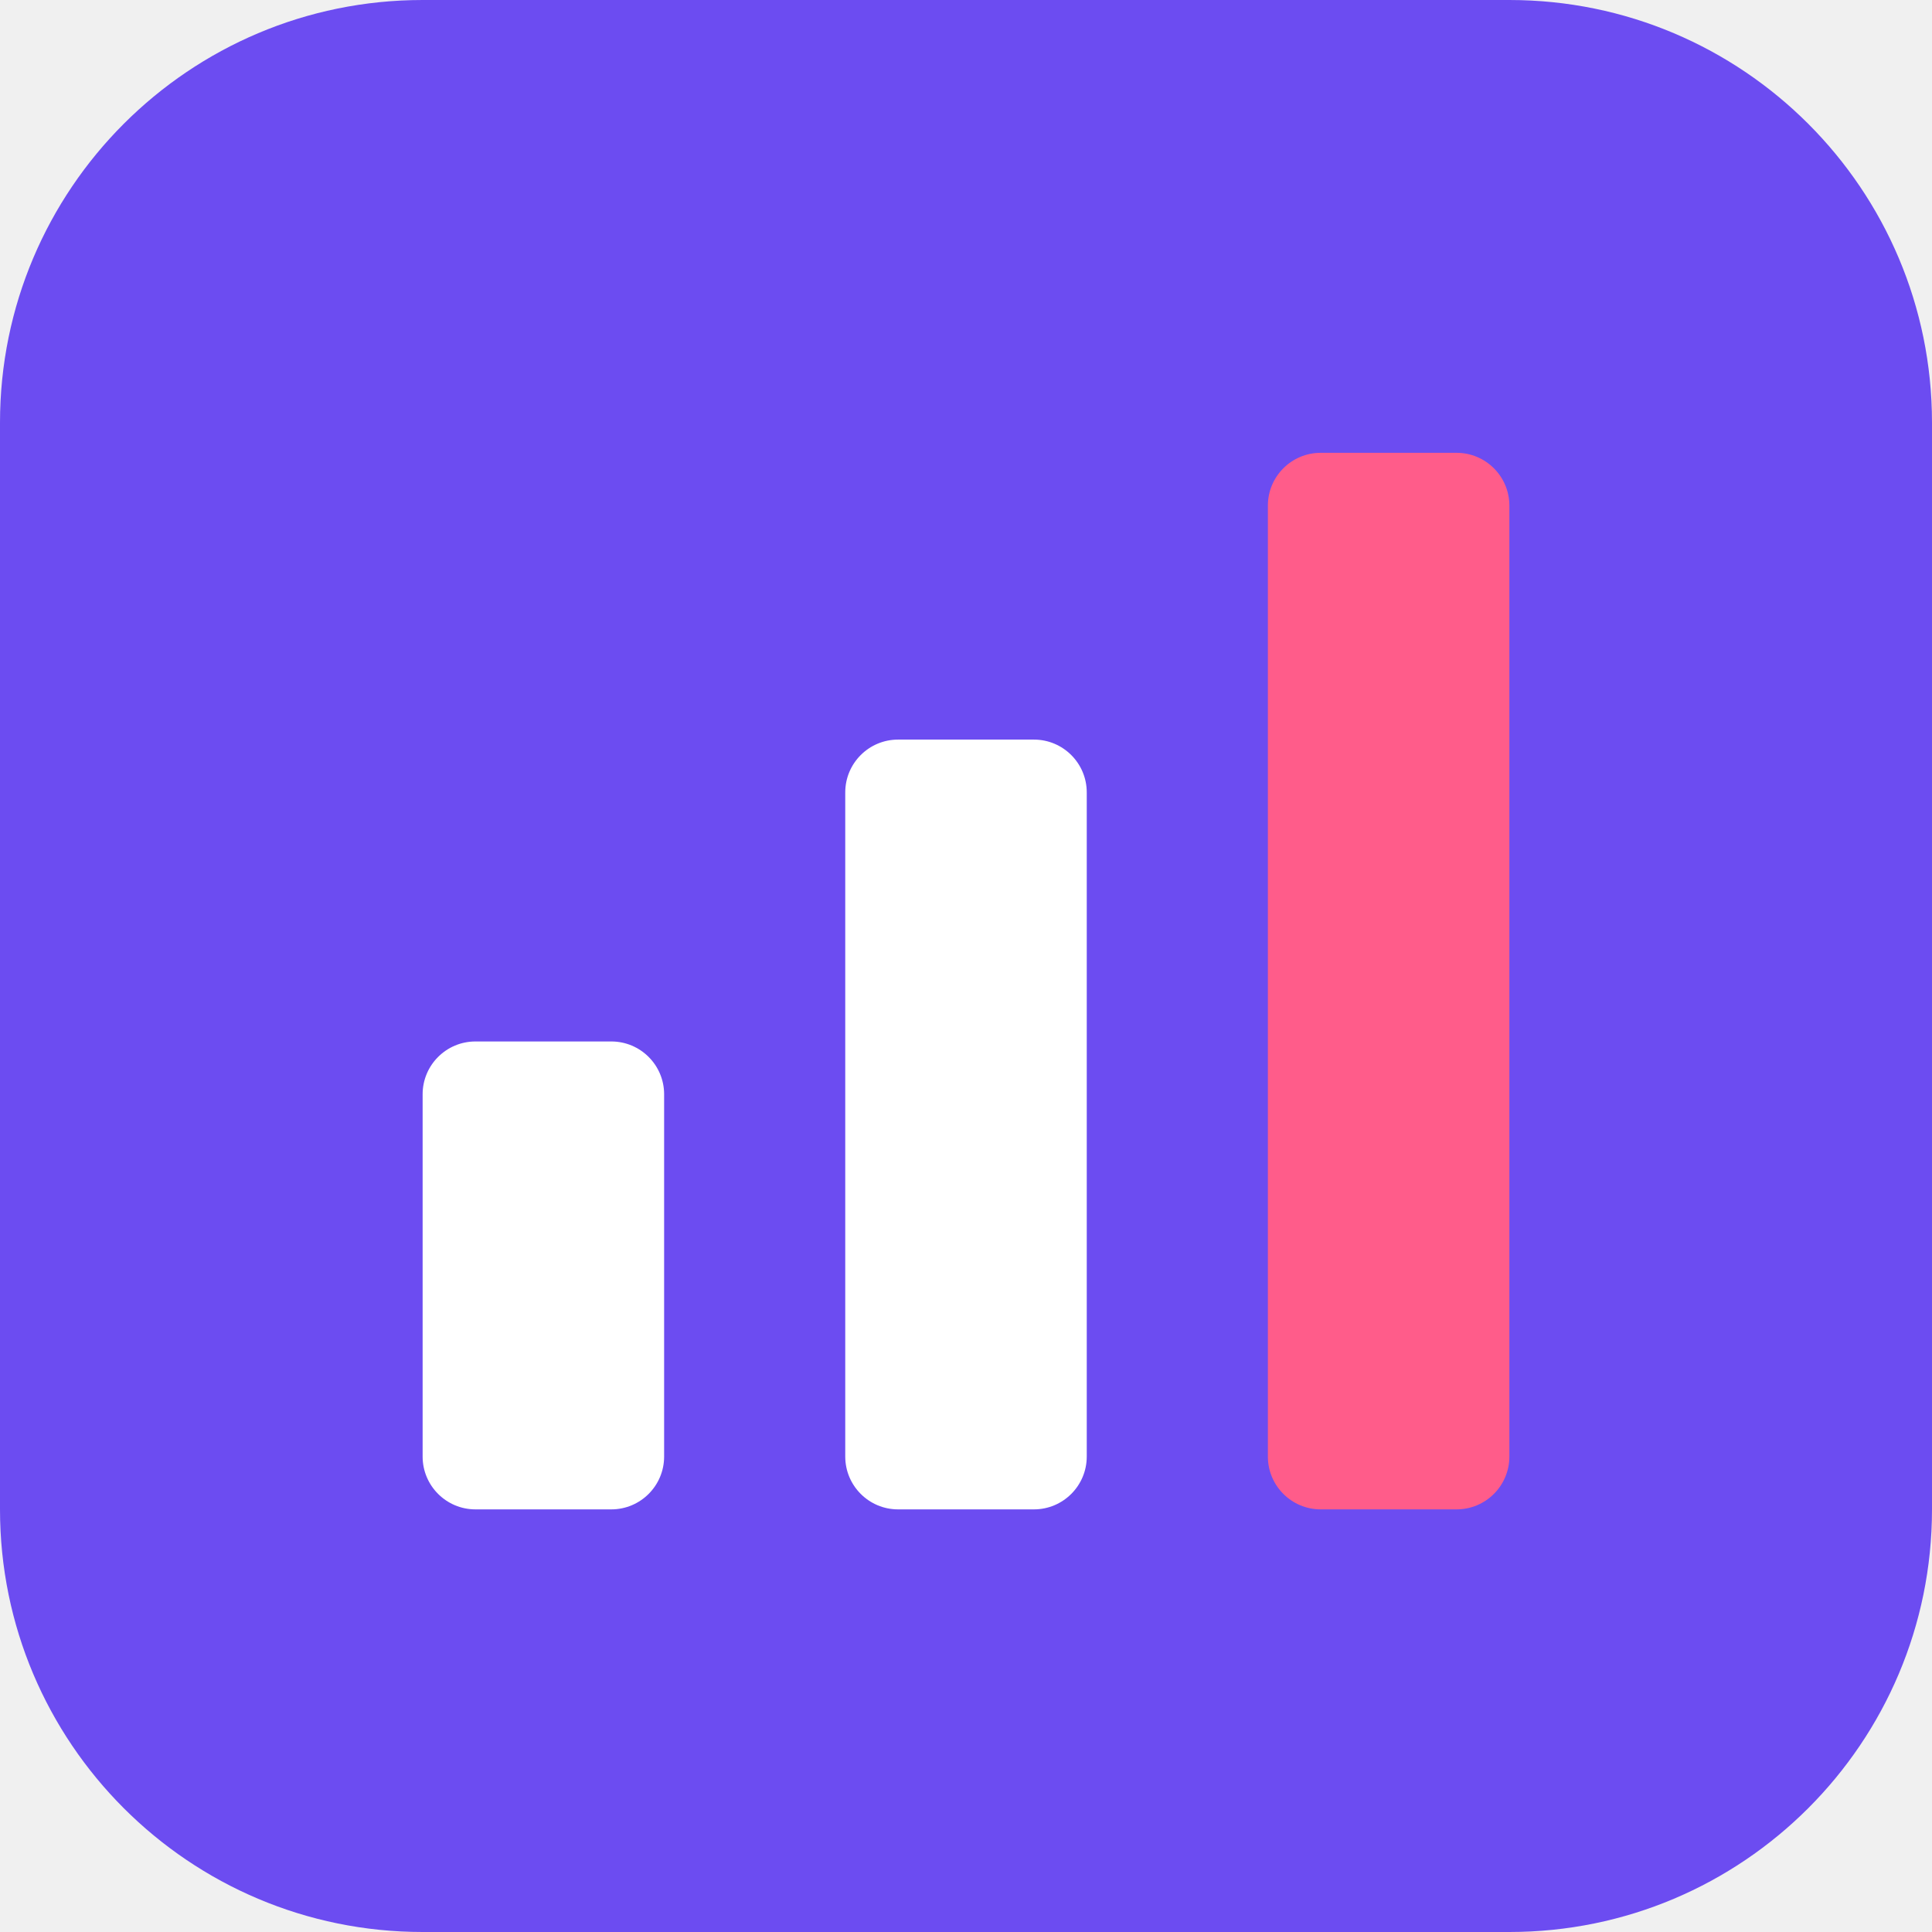
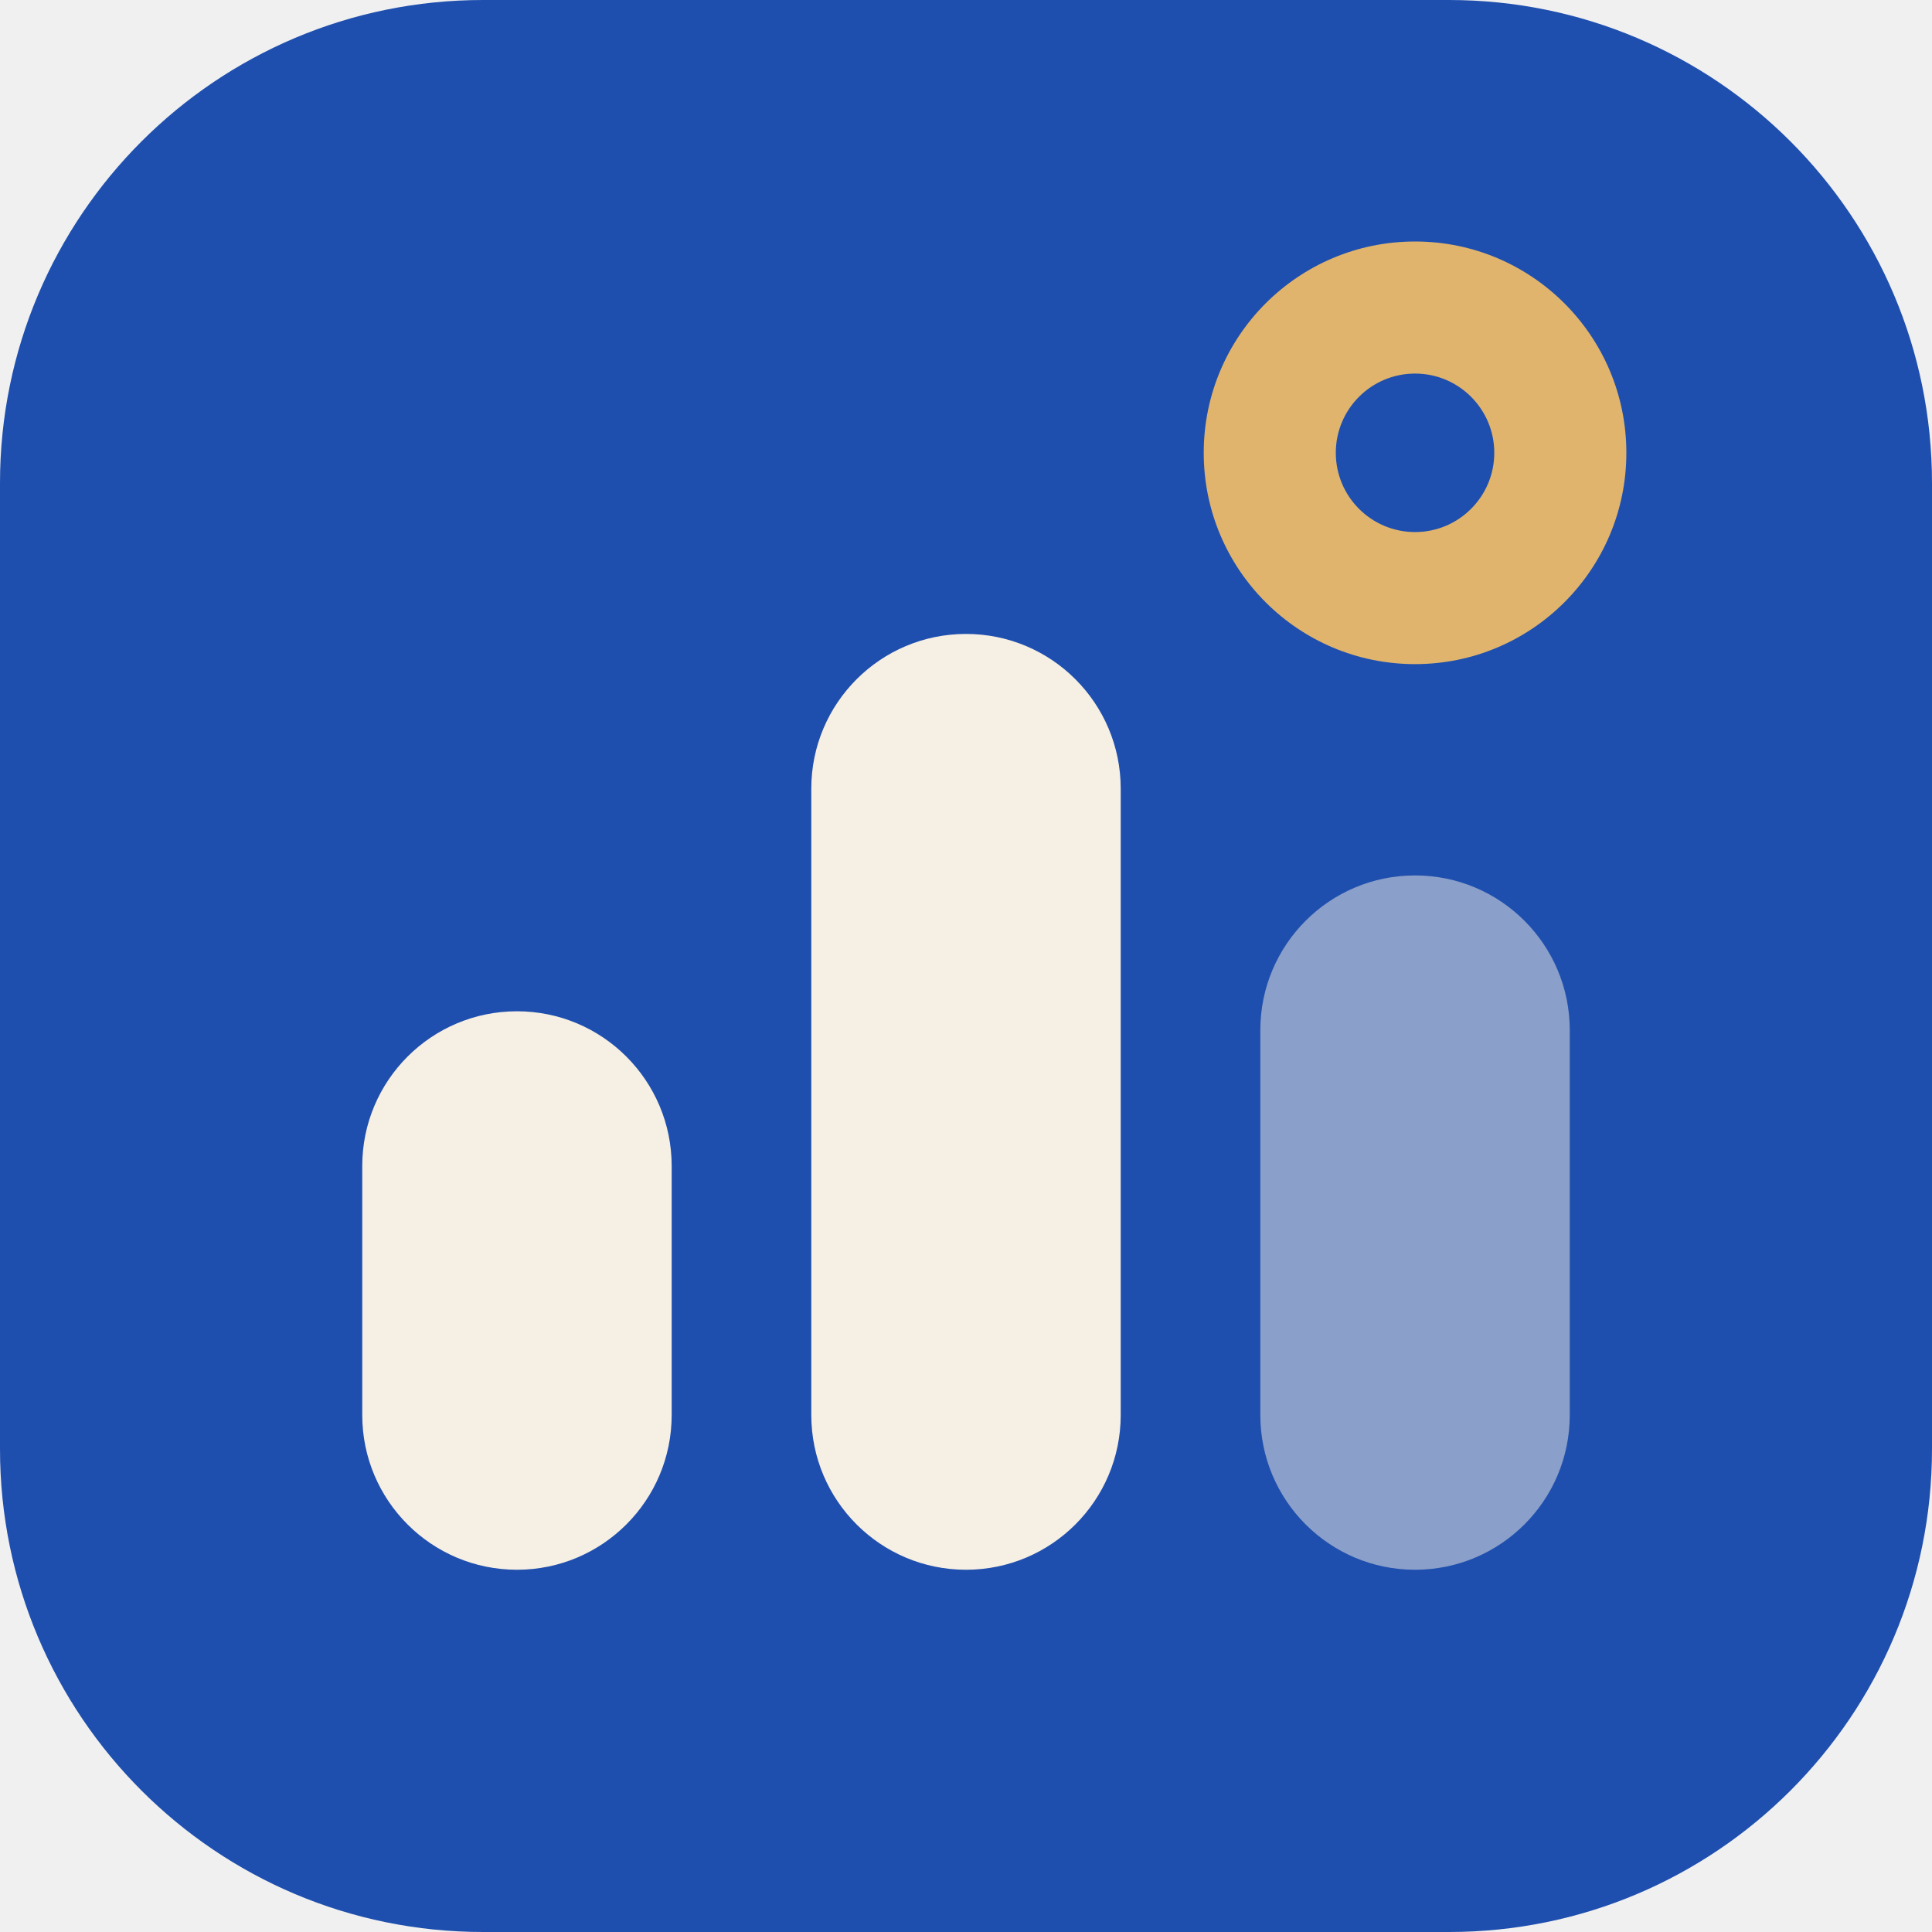
<svg xmlns="http://www.w3.org/2000/svg" viewBox="0 0 512 512">
-   <rect width="512" height="512" rx="112" fill="#6c4cf1" />
-   <g fill="#fff">
-     <rect x="112" y="276" width="64" height="124" rx="14" />
-     <rect x="224" y="196" width="64" height="204" rx="14" />
-     <rect x="336" y="120" width="64" height="280" rx="14" fill="#ff5c8a" />
-   </g>
+   <rect width="512" height="512" rx="128" fill="#1f4fae" />
+   <rect x="96" y="268" width="82" height="148" rx="41" fill="#f6efe3" />
+   <rect x="215" y="168" width="82" height="248" rx="41" fill="#f6efe3" />
+   <rect x="334" y="232" width="82" height="184" rx="41" fill="#f6efe3" opacity=".5" />
+   <circle cx="375" cy="120" r="56" fill="#e0b46c" />
+   <circle cx="375" cy="120" r="21" fill="#1f4fae" />
</svg>
